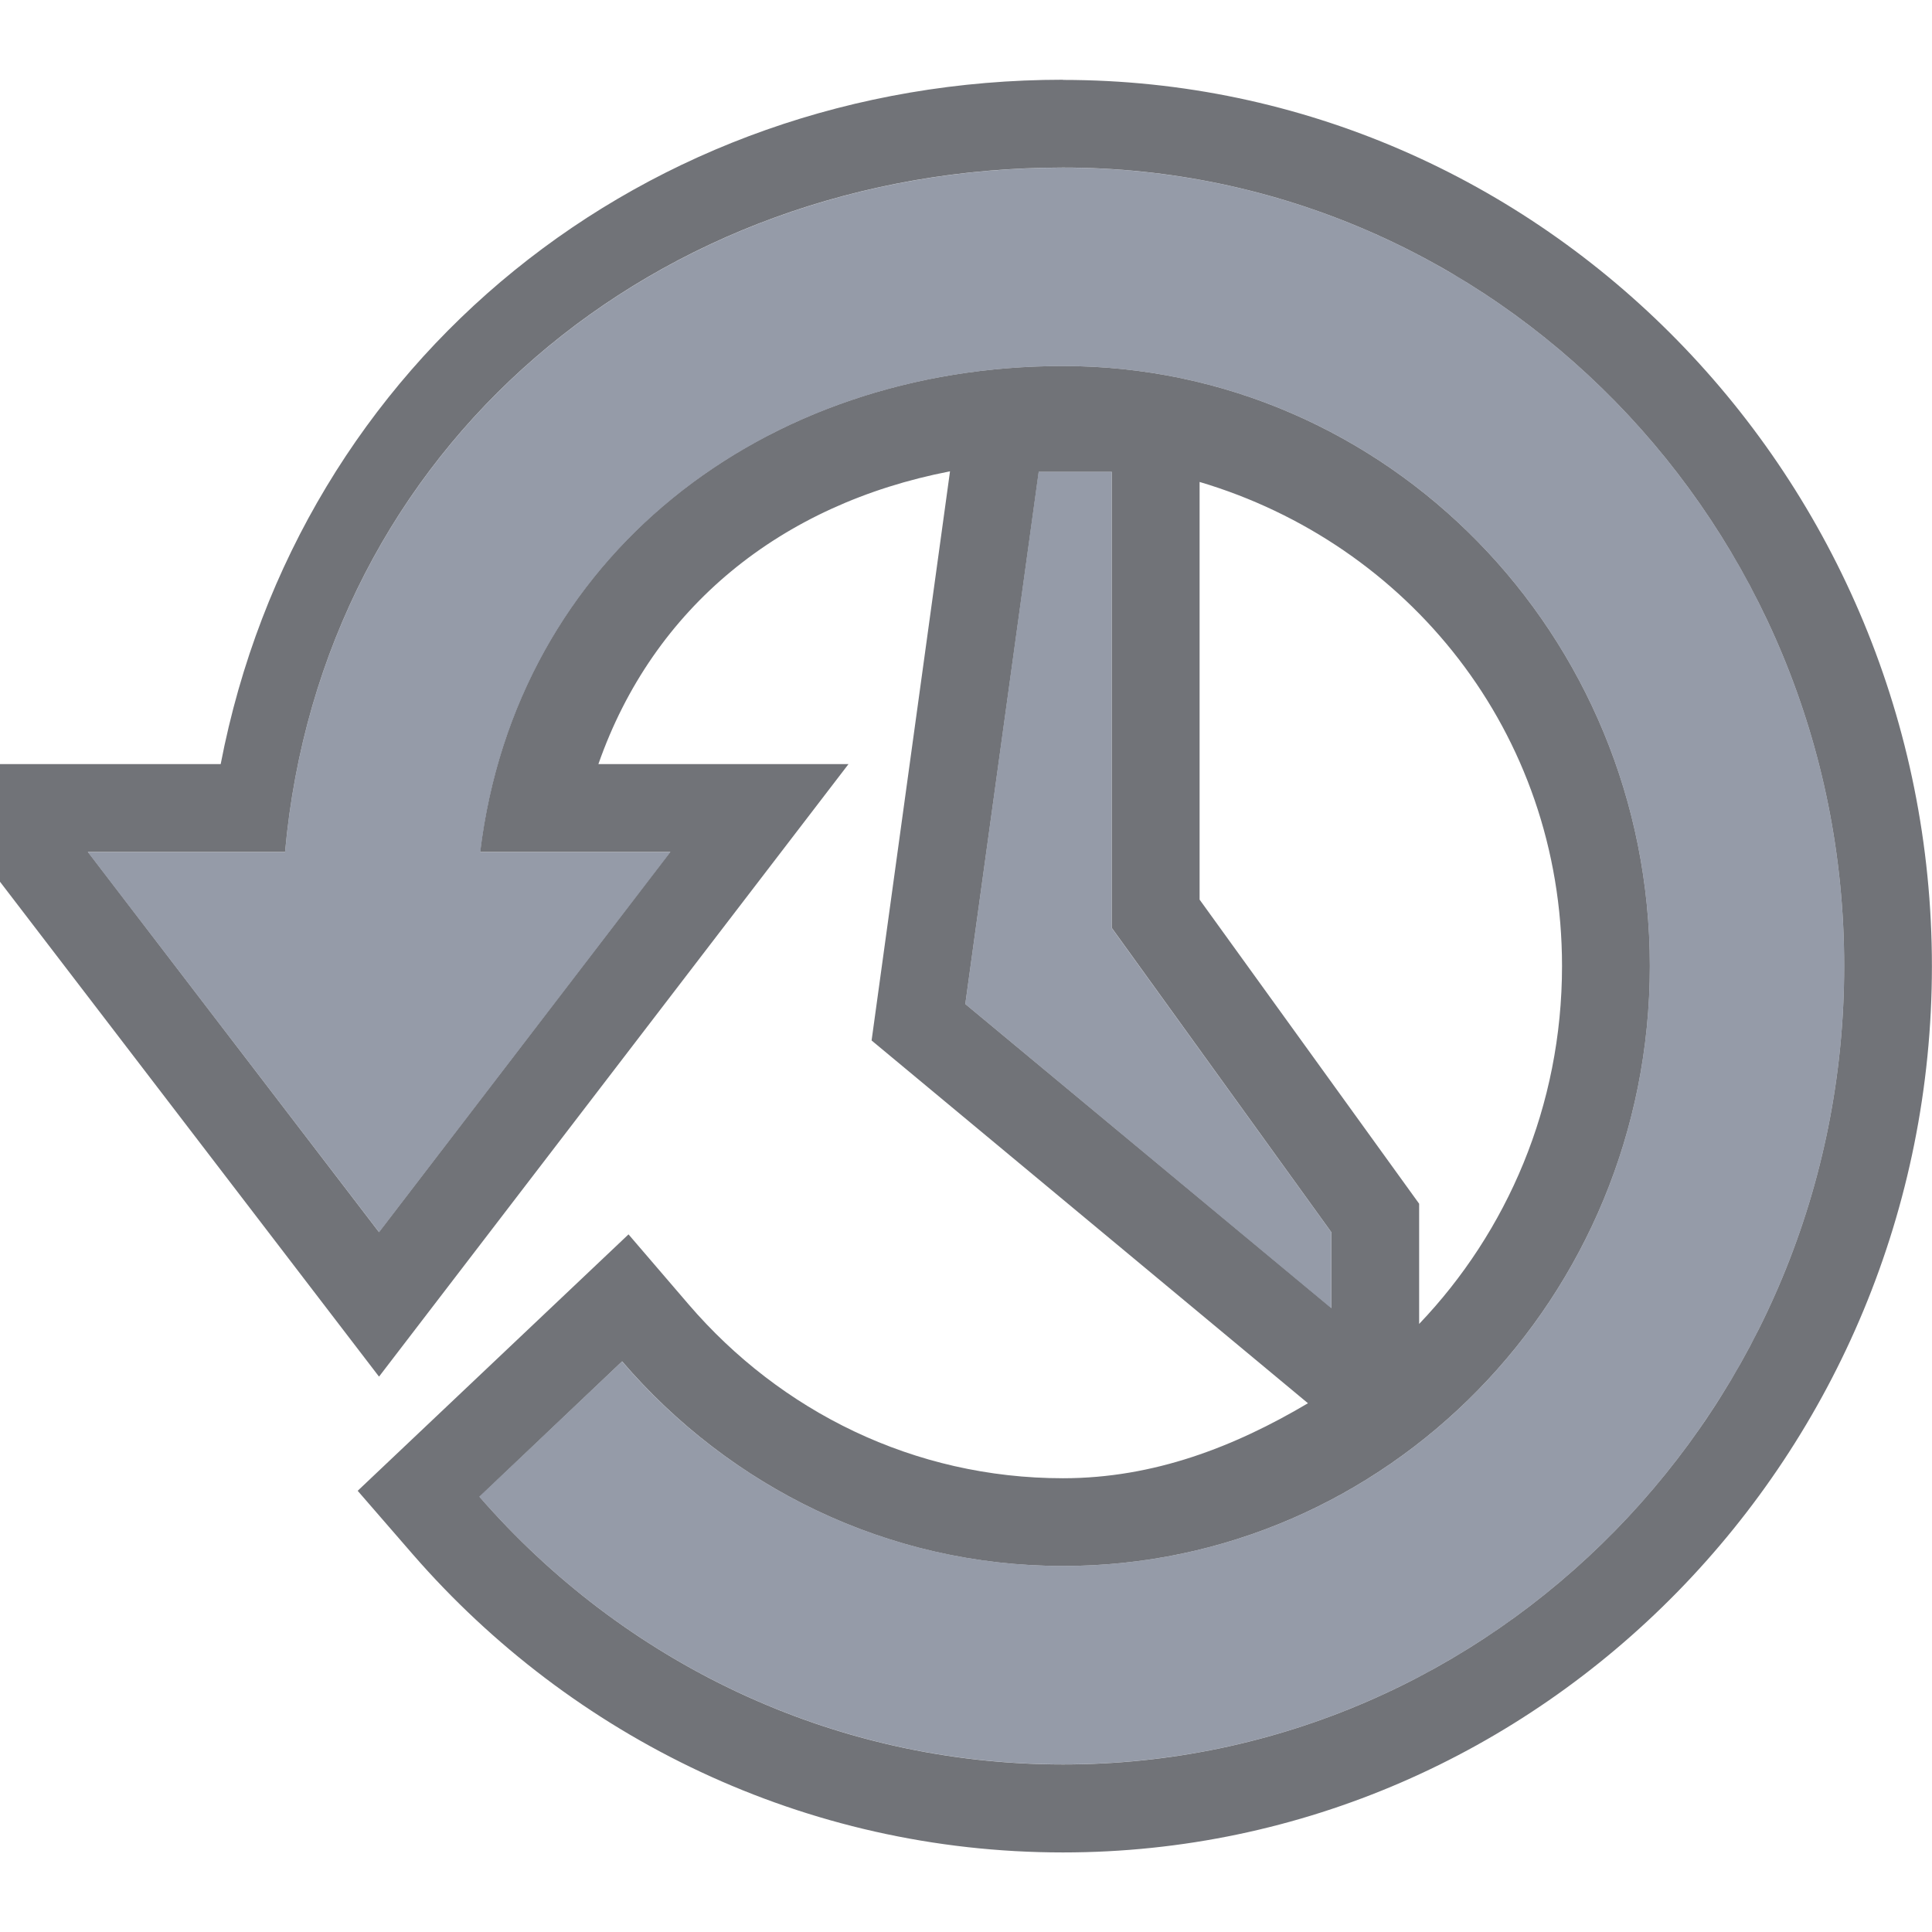
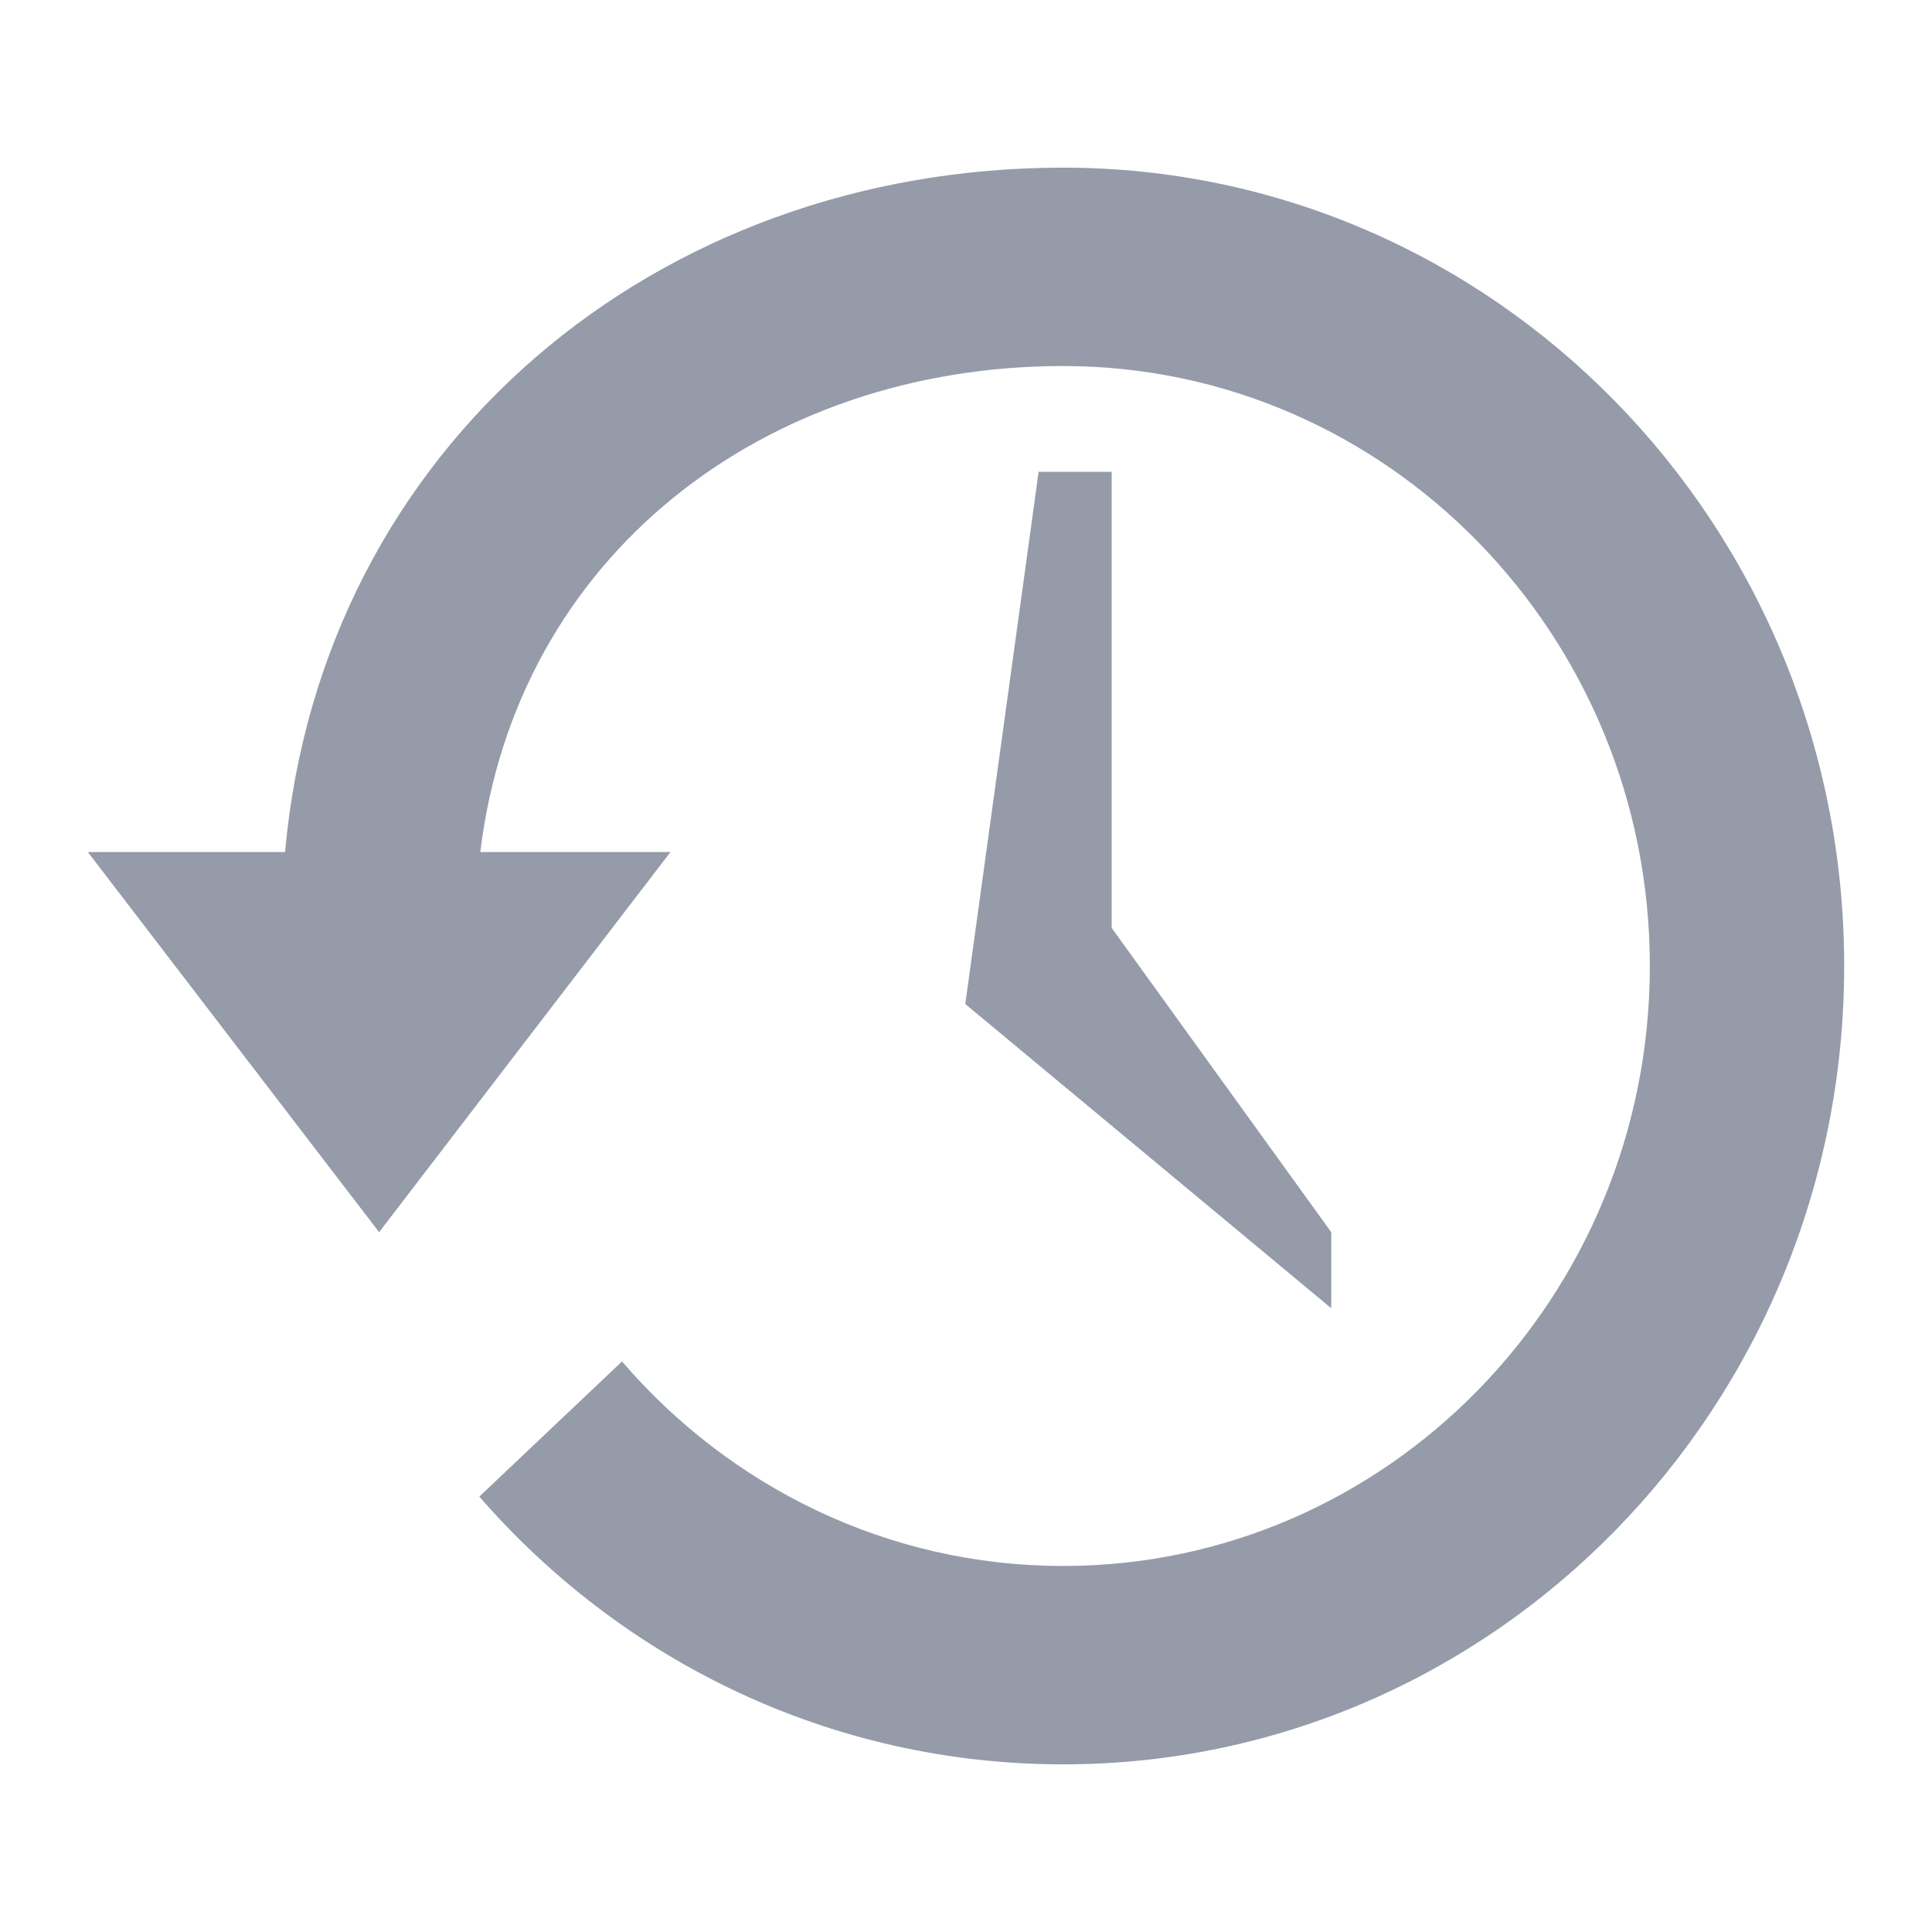
<svg xmlns="http://www.w3.org/2000/svg" width="22" height="22" version="1.1">
  <defs>
    <style id="current-color-scheme" type="text/css" />
  </defs>
-   <path d="m12.105 0.908c-4.758 0-8.706 3.194-9.592 7.793h-3.539l5.342 6.975 5.346-6.975h-2.848c0.624-1.785 2.078-2.961 4.004-3.334l-0.893 6.481 4.969 4.131c-0.836 0.495-1.754 0.854-2.789 0.854-1.7 0-3.218-0.762-4.264-1.98l-0.684-0.797-3.084 2.92 0.629 0.725c1.809 2.08 4.463 3.393 7.402 3.393 5.463 0 9.895-4.544 9.895-10.092 0-5.548-4.432-10.092-9.895-10.092zm0 1c4.91 0 8.895 4.074 8.895 9.092 0 5.018-3.985 9.092-8.895 9.092-2.643 0-5.017-1.176-6.646-3.049l1.625-1.541c1.225 1.427 3.02 2.33 5.021 2.33 3.688 0 6.682-3.061 6.682-6.832 0-3.771-2.993-6.832-6.682-6.832-3.407-1e-7 -6.227 2.162-6.637 5.533h2.166l-3.318 4.33-3.316-4.33h2.246c0.417-4.623 4.228-7.793 8.859-7.793zm-0.277 3.465h0.832v5.193l2.5 3.465v0.865l-4.168-3.463 0.836-6.061zm1.832 0.115c2.364 0.701 4.127 2.839 4.127 5.512 0 1.596-0.626 3.027-1.627 4.076v-1.369l-2.5-3.463v-4.756z" color="#000000" color-rendering="auto" dominant-baseline="auto" fill="#25282f" image-rendering="auto" opacity=".65" shape-rendering="auto" solid-color="#000000" style="font-feature-settings:normal;font-variant-alternates:normal;font-variant-caps:normal;font-variant-ligatures:normal;font-variant-numeric:normal;font-variant-position:normal;isolation:auto;mix-blend-mode:normal;shape-padding:0;text-decoration-color:#000000;text-decoration-line:none;text-decoration-style:solid;text-indent:0;text-orientation:mixed;text-transform:none;white-space:normal" />
-   <path d="m12.106 1.909c-4.631 0-8.443 3.17-8.86 7.793h-2.246l3.317 4.329 3.318-4.329h-2.166c0.41-3.371 3.23-5.534 6.637-5.534 3.688 0 6.681 3.061 6.681 6.832 0 3.771-2.993 6.832-6.681 6.832-2.001 0-3.798-0.903-5.023-2.329l-1.625 1.539c1.629 1.873 4.004 3.049 6.648 3.049 4.91 0 8.894-4.073 8.894-9.091 0-5.018-3.984-9.091-8.894-9.091zm-0.279 3.464-0.835 6.06 4.167 3.464v-0.866l-2.5-3.464v-5.194z" color="#000000" fill="#5c657a" opacity=".65" />
+   <path d="m12.106 1.909c-4.631 0-8.443 3.17-8.86 7.793h-2.246l3.317 4.329 3.318-4.329h-2.166c0.41-3.371 3.23-5.534 6.637-5.534 3.688 0 6.681 3.061 6.681 6.832s-2.993 6.832-6.681 6.832c-2.001 0-3.798-0.903-5.023-2.329l-1.625 1.539c1.629 1.873 4.004 3.049 6.648 3.049 4.91 0 8.894-4.073 8.894-9.091s-3.984-9.091-8.894-9.091zm-0.279 3.464-0.835 6.06 4.167 3.464v-0.866l-2.5-3.464v-5.194z" color="#000000" fill="#5c657a" opacity=".65" />
</svg>
